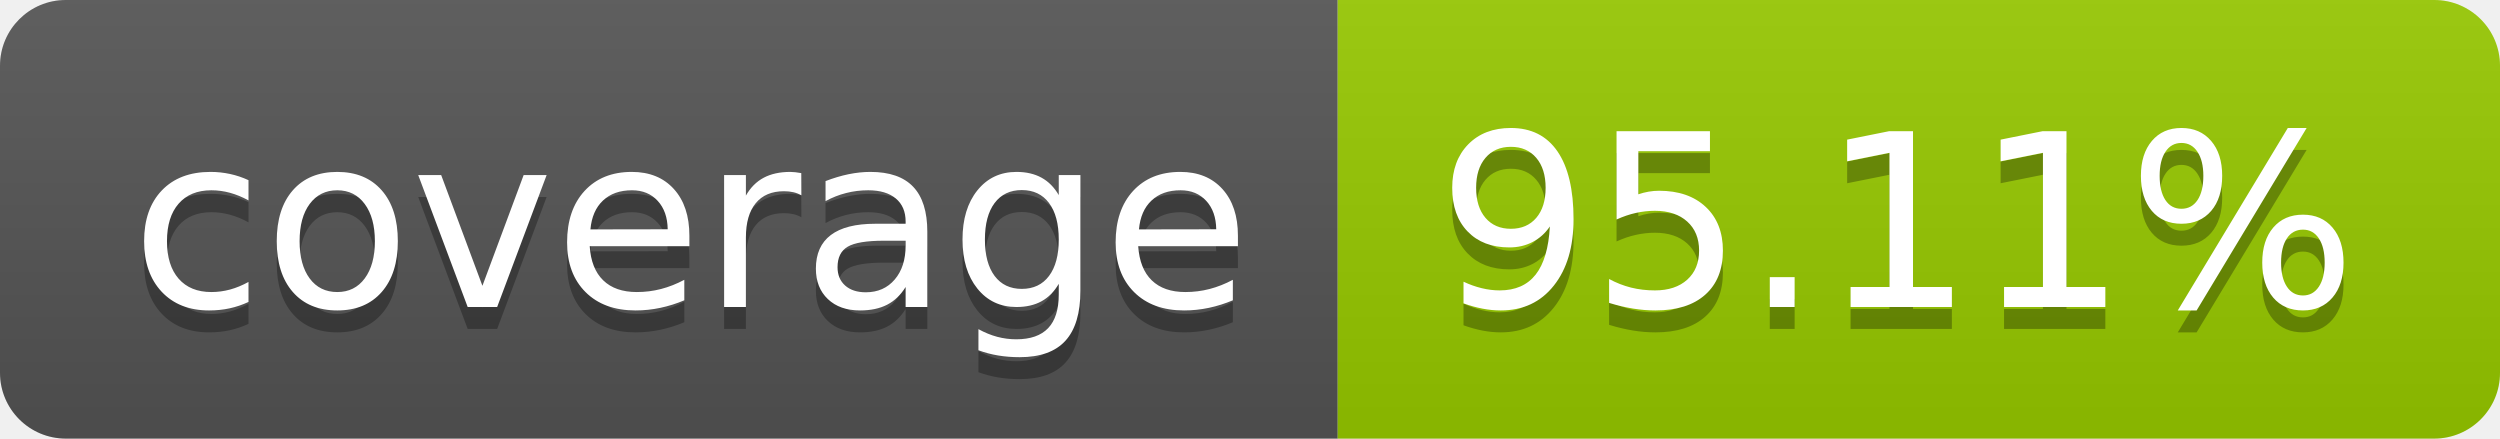
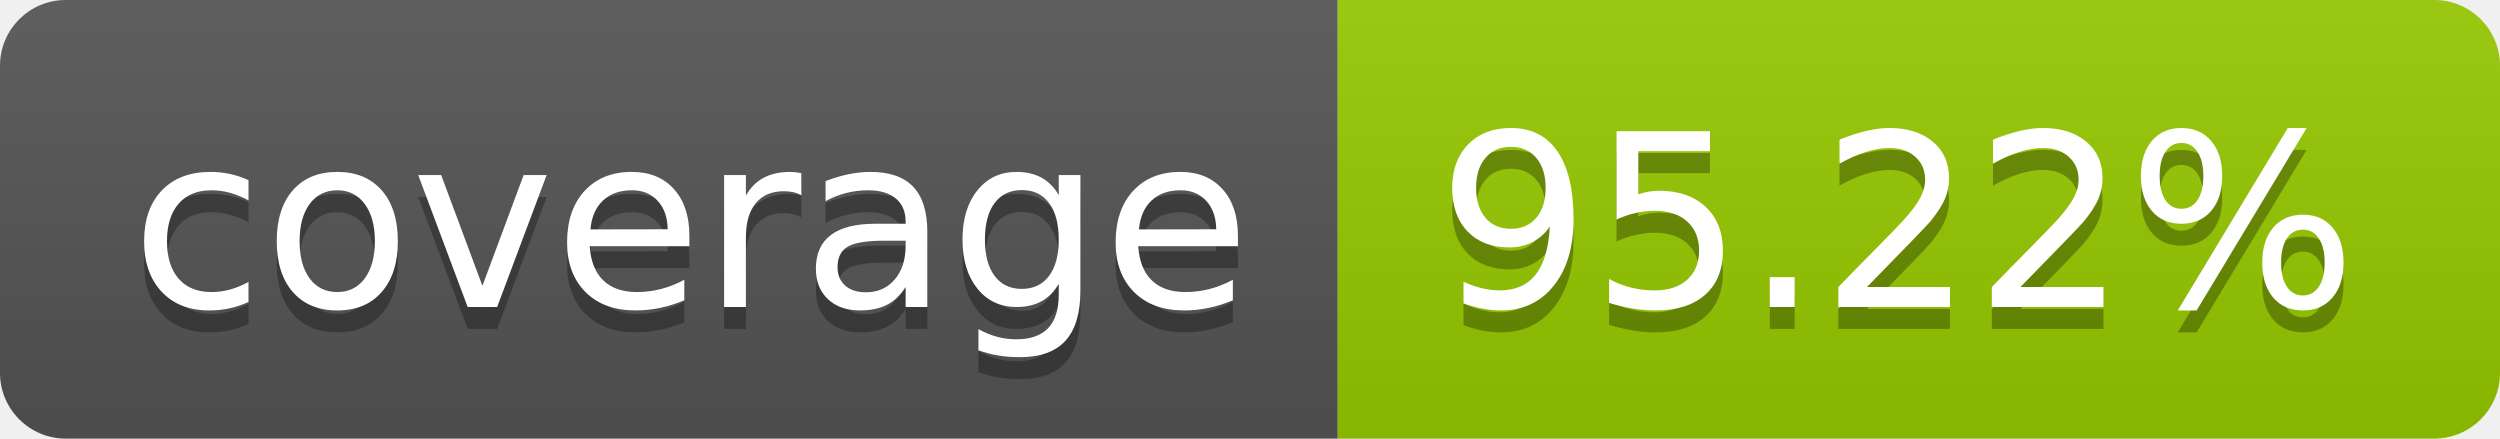
- <svg xmlns="http://www.w3.org/2000/svg" width="114" height="20" role="img" aria-label="coverage: 95.11%">
-   <linearGradient id="s" x2="0" y2="95.11%">
+ <svg xmlns="http://www.w3.org/2000/svg" width="114" height="20" role="img" aria-label="coverage: 95.22%">
+   <linearGradient id="s" x2="0" y2="95.22%">
    <stop offset="0" stop-color="#bbb" stop-opacity=".1" />
    <stop offset="1" stop-opacity=".1" />
  </linearGradient>
  <clipPath id="r">
    <rect width="114" height="20" rx="3" fill="#fff" />
  </clipPath>
  <g clip-path="url(#r)">
    <rect width="61" height="20" fill="#555" />
    <rect x="61" width="53" height="20" fill="#97ca00" />
    <rect width="114" height="20" fill="url(#s)" />
  </g>
  <g fill="#fff" text-anchor="middle" font-family="Verdana,Geneva,DejaVu Sans,sans-serif" text-rendering="geometricPrecision" font-size="110">
    <text aria-hidden="true" x="315" y="150" fill="#010101" fill-opacity=".3" transform="scale(.1)" textLength="510">coverage</text>
    <text x="315" y="140" transform="scale(.1)" fill="#fff" textLength="510">coverage</text>
-     <text aria-hidden="true" x="865" y="150" fill="#010101" fill-opacity=".3" transform="scale(.1)" textLength="430">95.11%</text>
-     <text x="865" y="140" transform="scale(.1)" fill="#fff" textLength="430">95.11%</text>
+     <text aria-hidden="true" x="865" y="150" fill="#010101" fill-opacity=".3" transform="scale(.1)" textLength="430">95.22%</text>
+     <text x="865" y="140" transform="scale(.1)" fill="#fff" textLength="430">95.22%</text>
  </g>
</svg>
